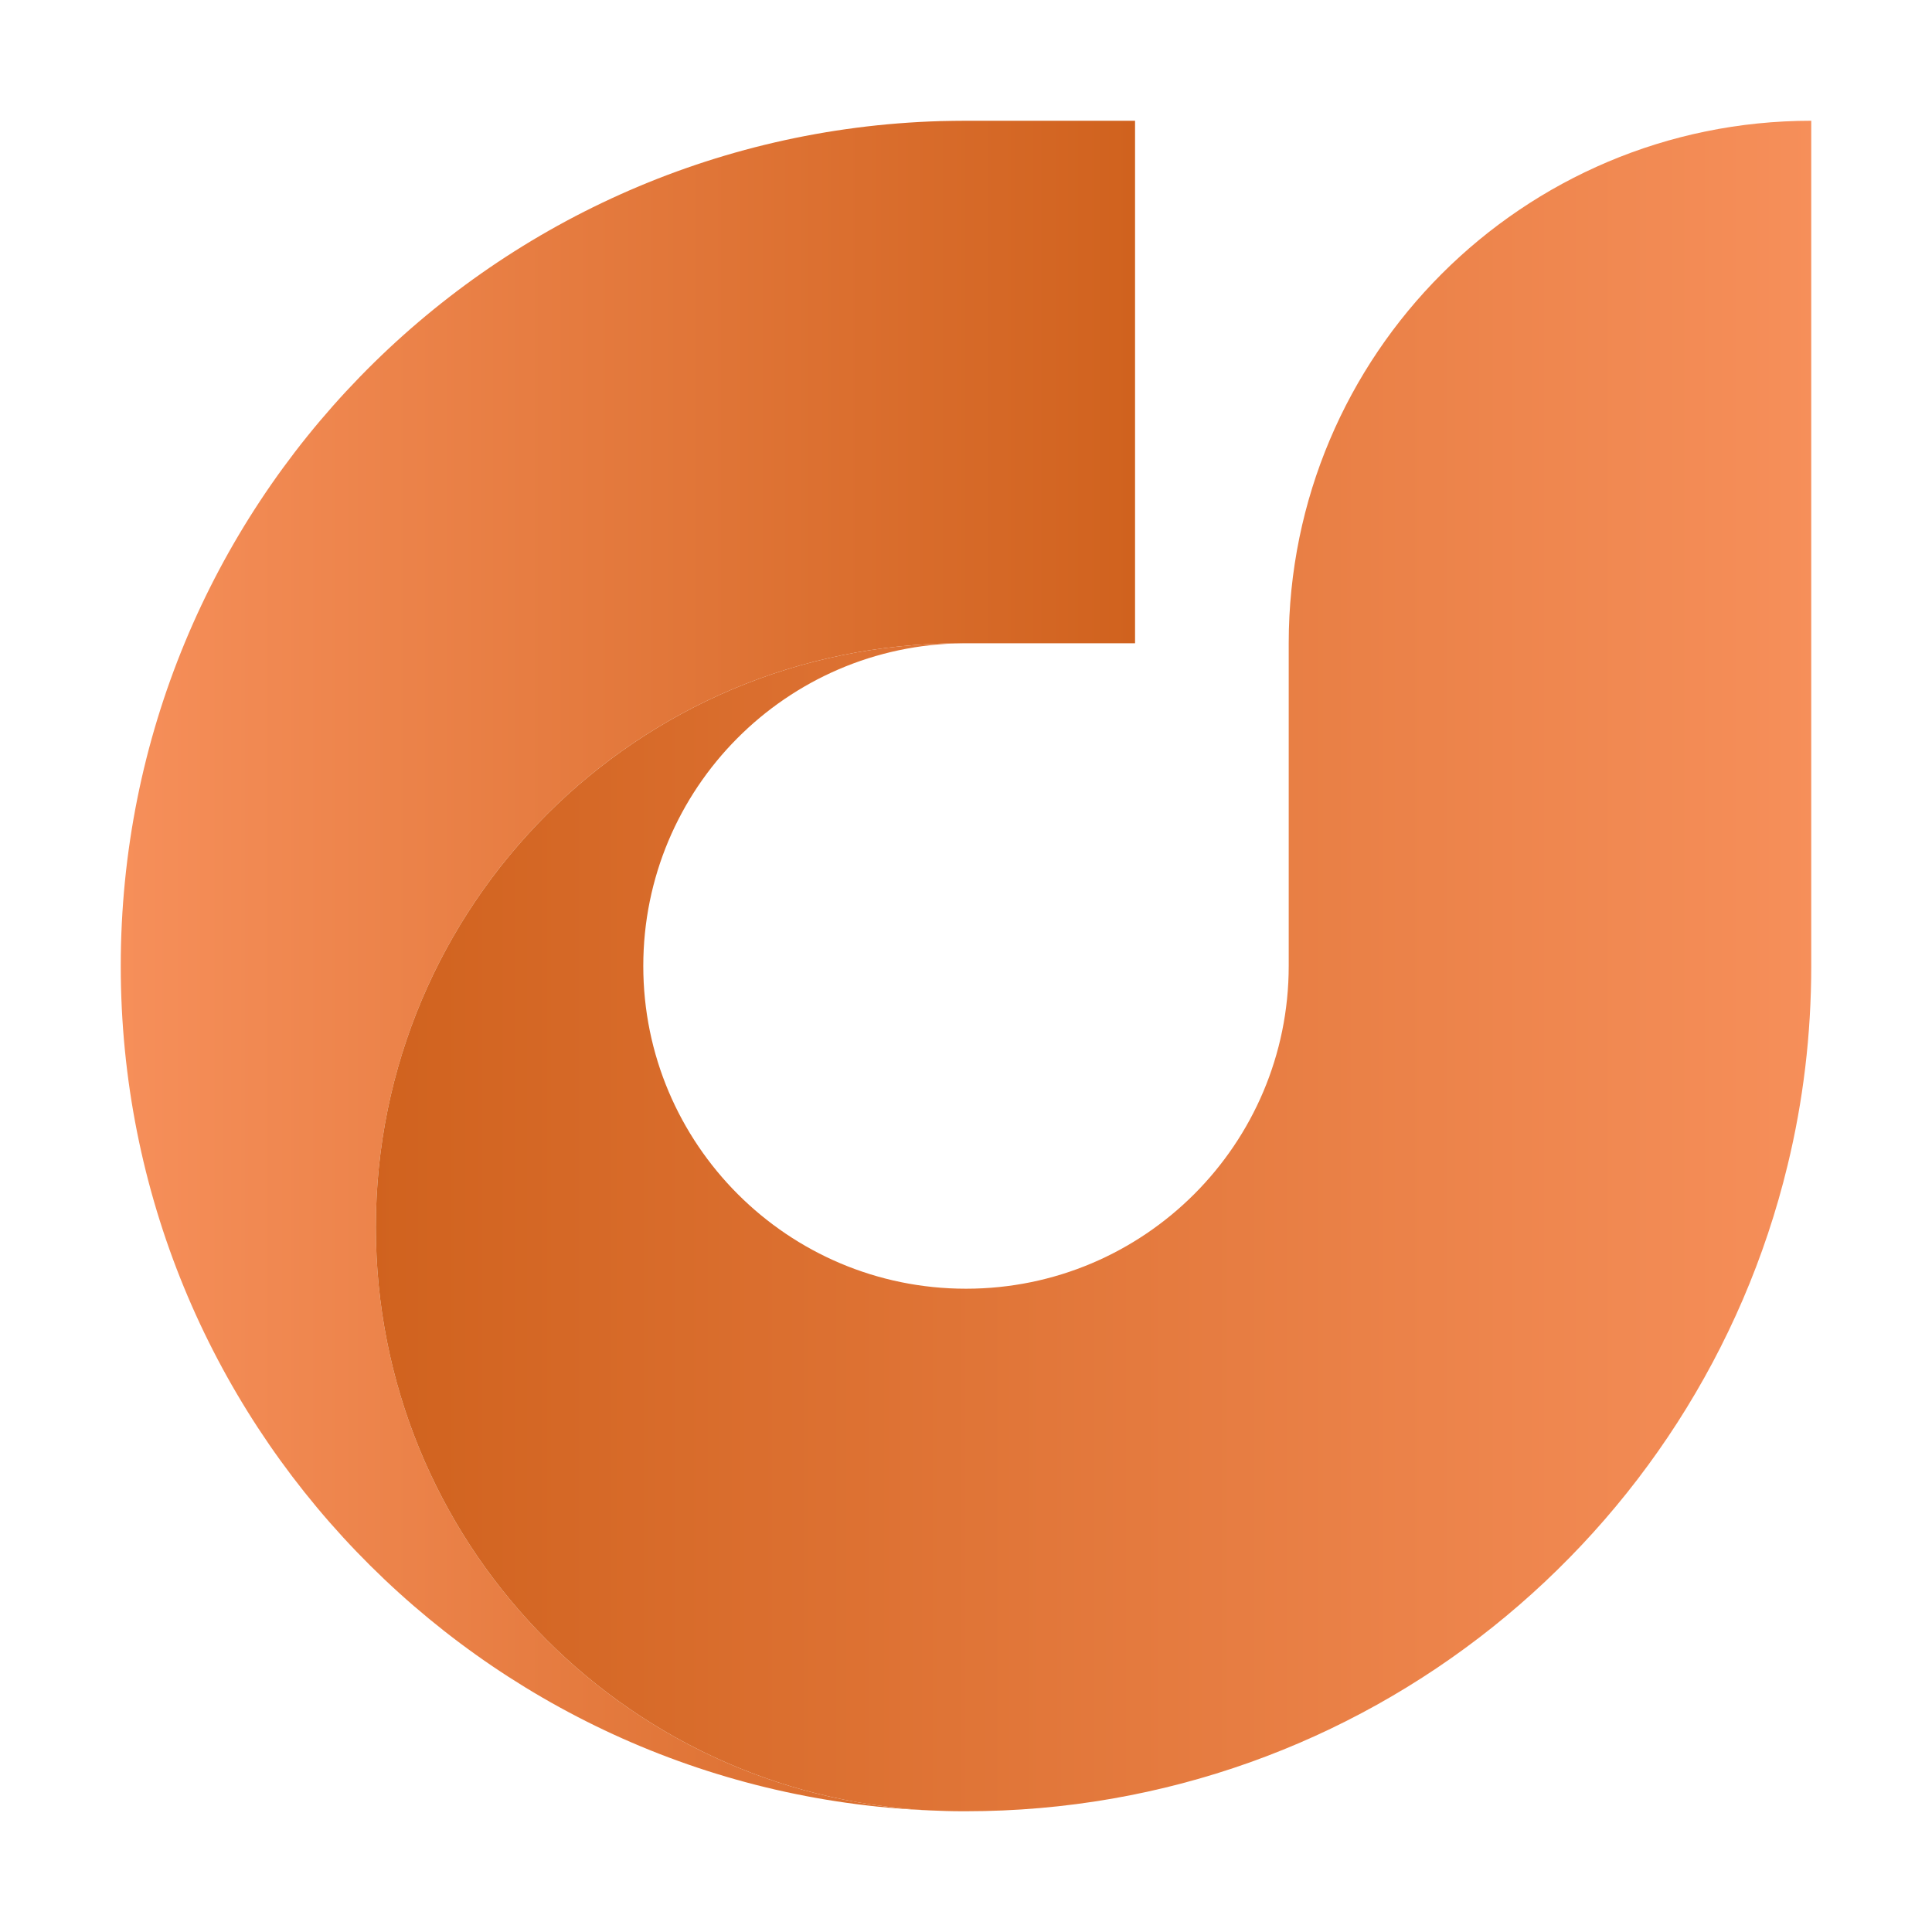
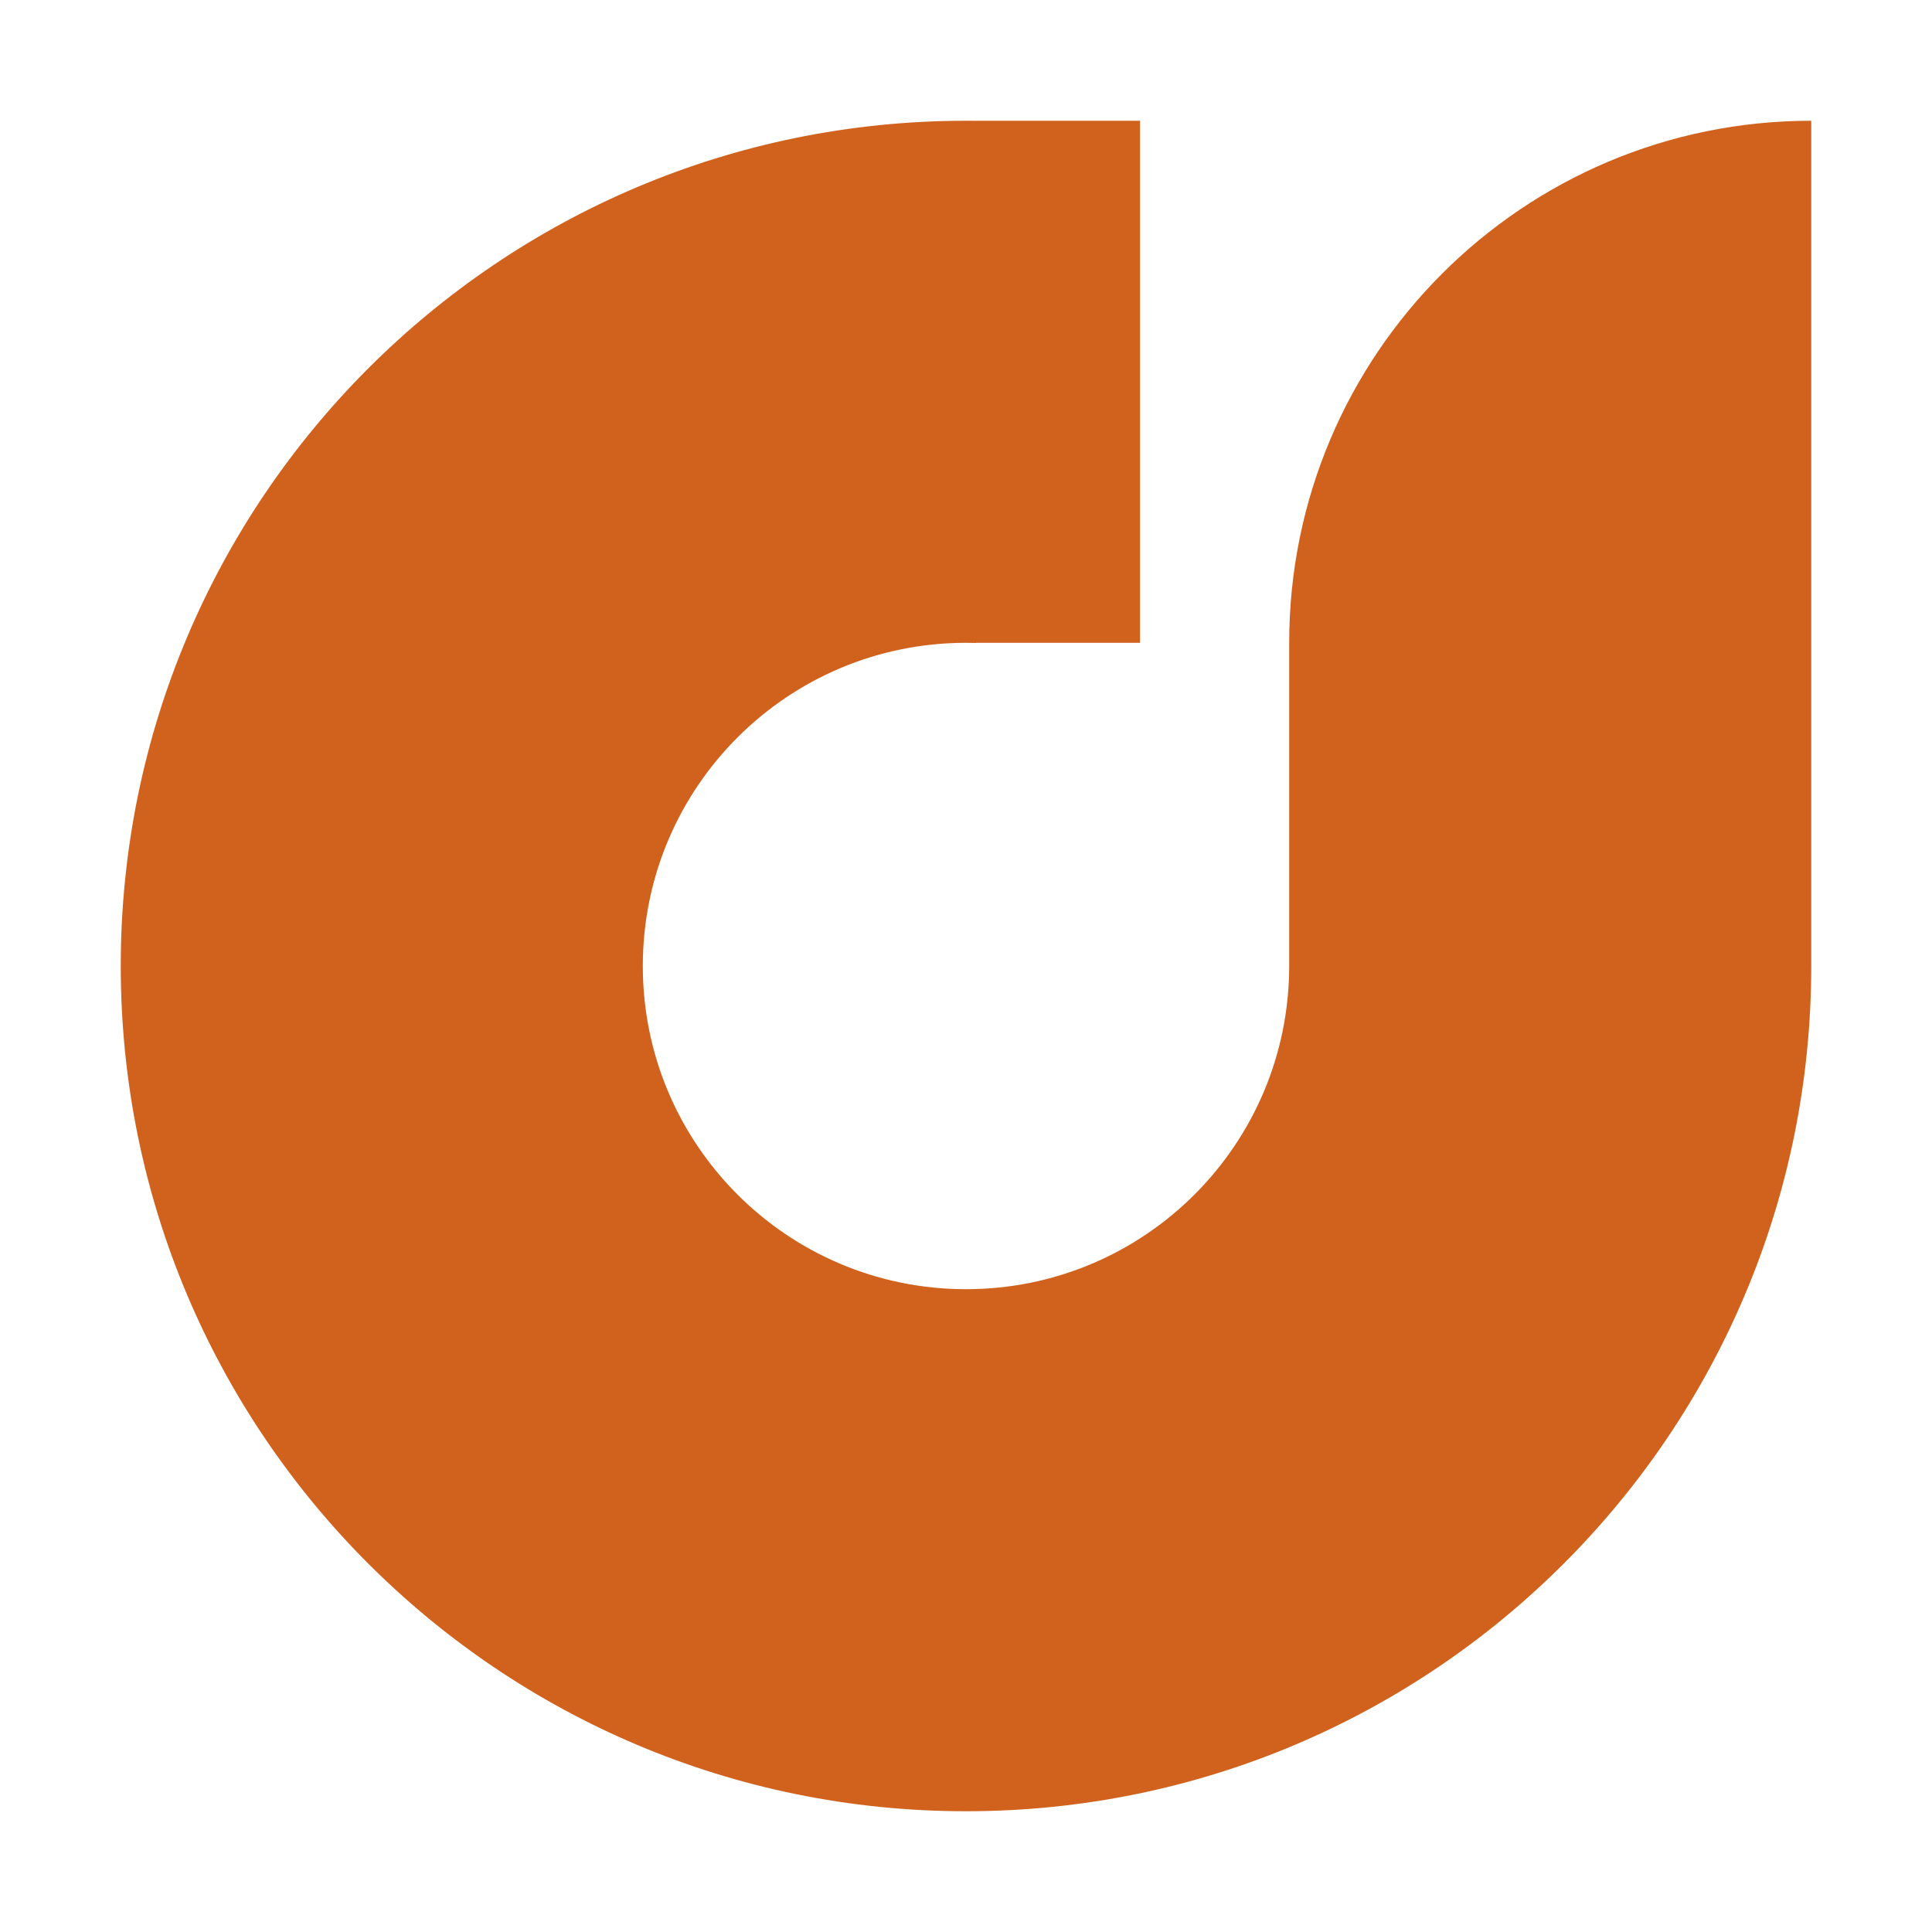
- <svg xmlns="http://www.w3.org/2000/svg" viewBox="-7.143 -7.143 114.286 114.286" width="16" height="16">
-   <defs>
-     <linearGradient id="logo-orange-0">
-       <stop offset="0" stop-color="#f68f5a" />
-       <stop offset="1" stop-color="#d0621e" />
-     </linearGradient>
-     <linearGradient id="logo-orange-1">
-       <stop offset="0" stop-color="#d0621e" />
-       <stop offset="1" stop-color="#f68f5a" />
-     </linearGradient>
-   </defs>
-   <path fill="url(#logo-orange-0)" d="M48.5 0.02C49 0.01 49.5 0 50 0L60 0L60 0.02L60 0.18L60 1L60 30.91L50 30.91C49.88 30.91 49.76 30.91 49.64 30.91C30.56 30.91 15.09 46.38 15.09 65.45C15.09 83.93 29.6 99.02 47.85 99.95C21.23 98.83 0 76.89 0 50C0 22.89 21.58 0.81 48.5 0.02Z" />
-   <path fill="url(#logo-orange-1)" d="M69.09 30.91C69.09 13.84 82.93 0 100 0L100 50C100 54.06 99.52 58.01 98.6 61.79C93.3 83.71 73.55 100 50 100C49.93 100 49.87 100 49.8 100C68.8 99.91 84.18 84.48 84.18 65.45C84.18 84.48 68.8 99.91 49.8 100C49.15 100 48.5 99.98 47.85 99.95C29.6 99.02 15.09 83.93 15.09 65.45C15.09 46.38 30.56 30.91 49.64 30.91C49.71 30.91 49.78 30.91 49.84 30.91C39.37 30.99 30.91 39.51 30.91 50C30.91 60.54 39.46 69.09 50 69.09C60.54 69.09 69.09 60.54 69.09 50L69.09 36.9L69.09 30.91Z" />
+ <svg xmlns="http://www.w3.org/2000/svg" viewBox="-7.143 -7.143 114.286 114.286" width="16" height="16" fill="#d0621e">
+   <path id="shape" d="m50 0 .588.003V0h9.706v30.882h-9.706v.009a19 19 0 0 0-.588-.009c-10.558 0-19.118 8.559-19.118 19.118S39.441 69.118 50 69.118 69.118 60.559 69.118 50V30.882C69.118 13.826 82.945 0 100 0v50c0 27.614-22.386 50-50 50S0 77.614 0 50 22.386 0 50 0" />
</svg>
